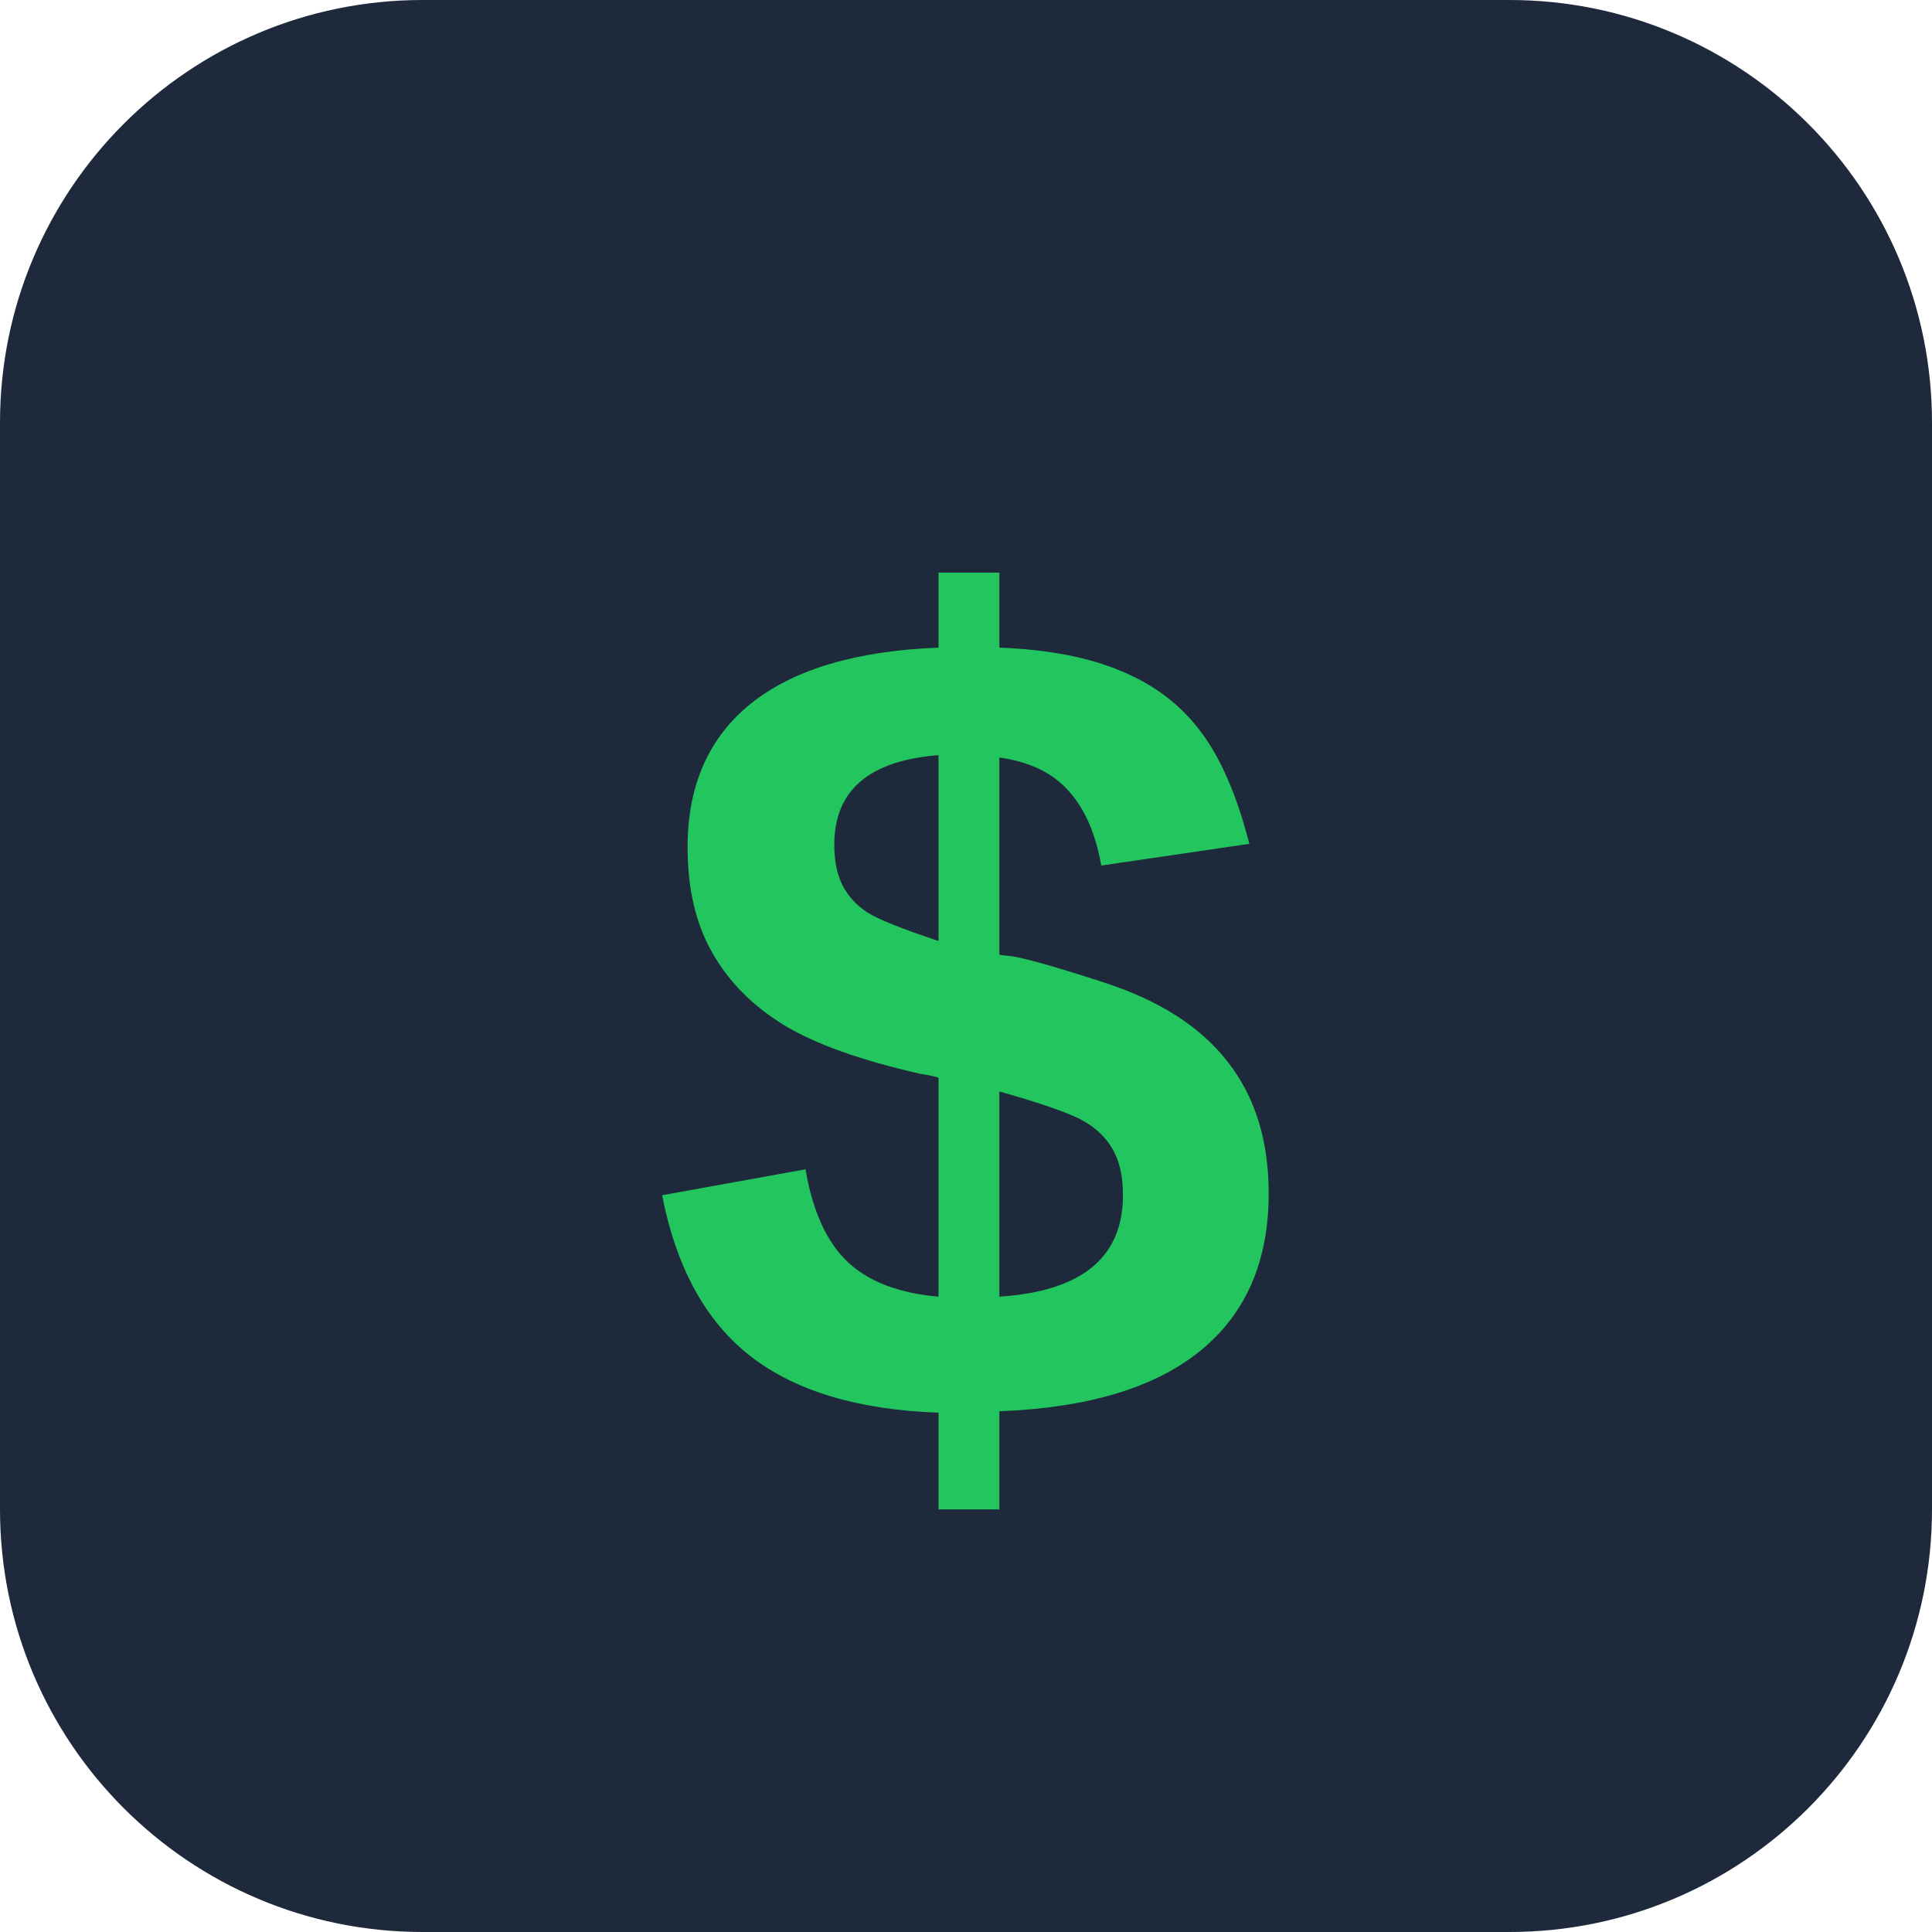
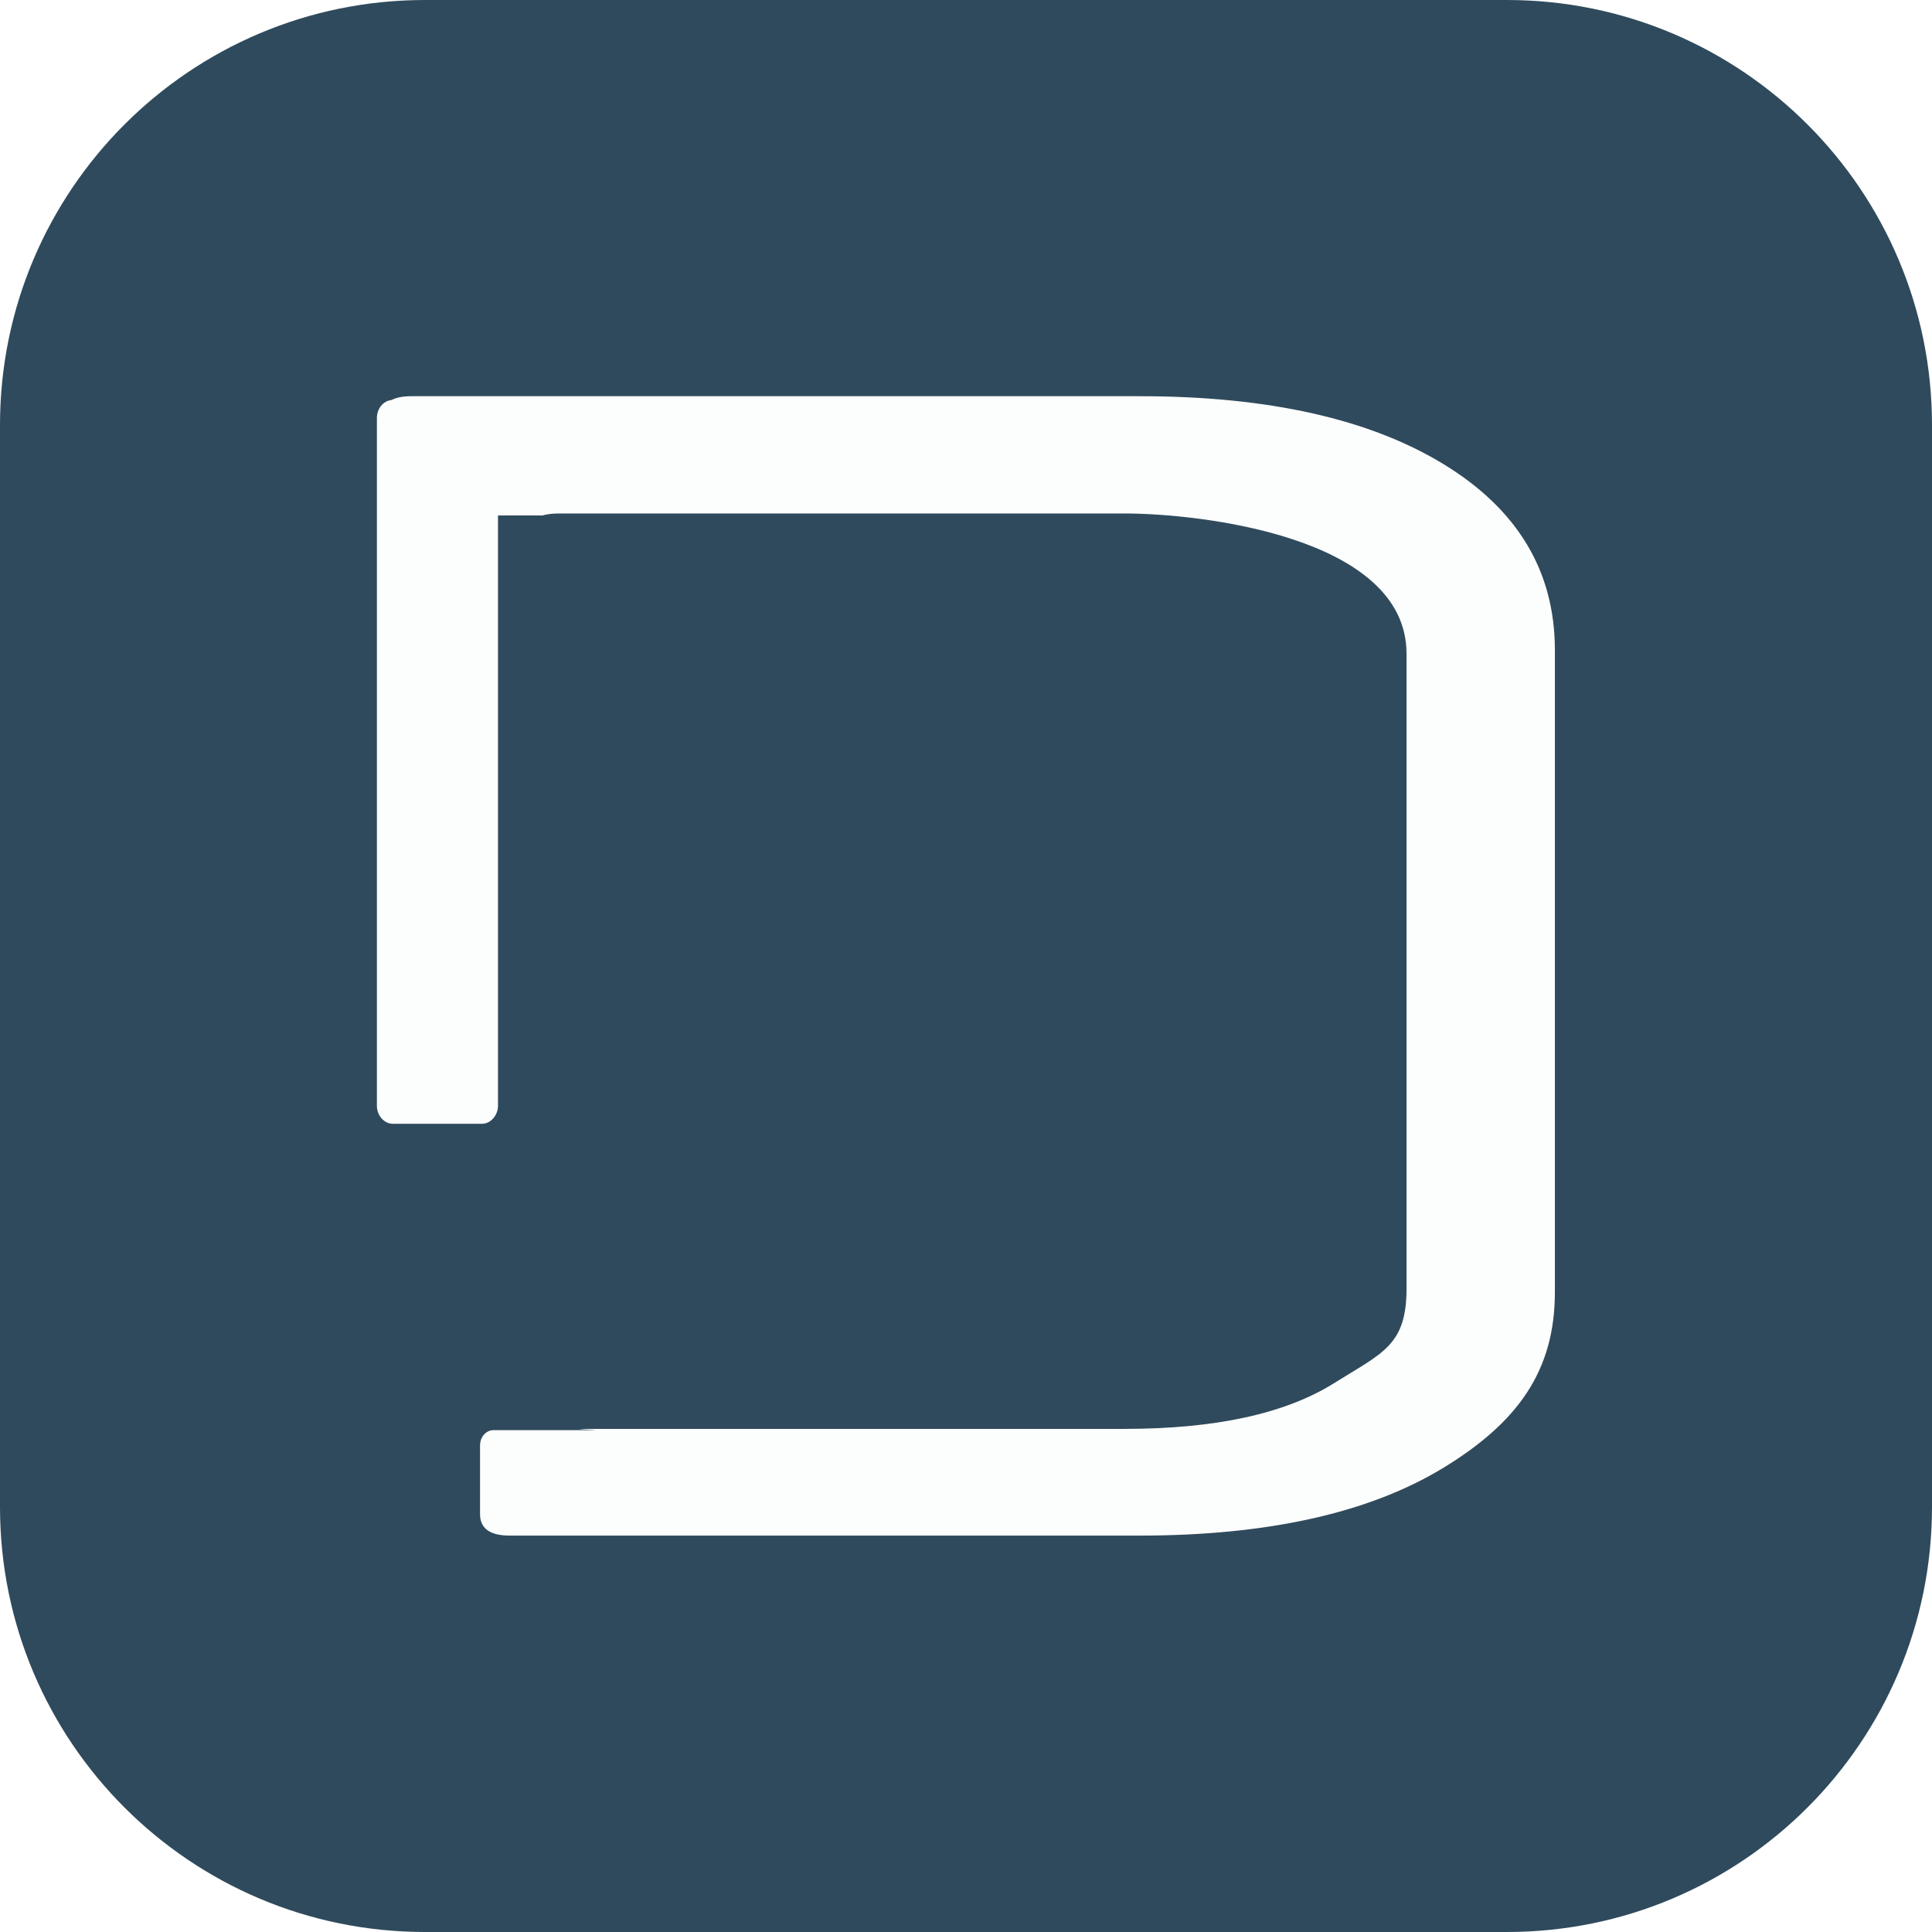
- <svg xmlns="http://www.w3.org/2000/svg" viewBox="0 0 64 64">
-   <rect width="64" height="64" rx="14" fill="#1e293b" />
-   <text x="32" y="34" text-anchor="middle" dominant-baseline="central" font-family="Arial, Helvetica, sans-serif" font-weight="700" font-size="38" fill="#22c55e">$</text>
+ <svg xmlns="http://www.w3.org/2000/svg" viewBox="420.548 405.913 120.655 120.655">
+   <rect x="420.548" y="405.913" width="120.655" height="120.655" rx="26.544" fill="#2F4A5C" />
+   <path fill-rule="nonzero" fill="#FCFDFD" d="M 457.816 495.148 L 490.781 495.148 C 496.465 495.148 500.82 494.195 503.848 492.301 C 506.871 490.402 508.387 489.961 508.387 486.387 L 508.387 446.742 C 508.387 439.395 495.402 437.98 490.781 437.98 L 455.496 437.98 C 455.066 437.98 454.703 438.02 454.422 438.105 L 451.648 438.105 L 451.648 474.973 C 451.648 475.57 451.184 476.094 450.656 476.094 L 445.078 476.094 C 444.551 476.094 444.086 475.59 444.086 474.973 L 444.086 432.012 C 444.086 431.426 444.492 430.941 445 430.895 C 445.301 430.738 445.711 430.656 446.23 430.656 L 491.711 430.656 C 499.738 430.656 506.07 432.074 510.703 434.902 C 515.336 437.73 517.652 441.602 517.652 446.516 L 517.652 486.613 C 517.652 491.523 515.332 494.742 510.703 497.57 C 506.07 500.395 499.734 501.812 491.711 501.812 L 452.379 501.812 C 451.148 501.812 450.527 501.367 450.527 500.473 L 450.527 496.176 C 450.527 495.652 450.906 495.227 451.367 495.227 L 457.418 495.227 C 458.789 495.227 455.047 495.148 457.816 495.148 Z " />
</svg>
